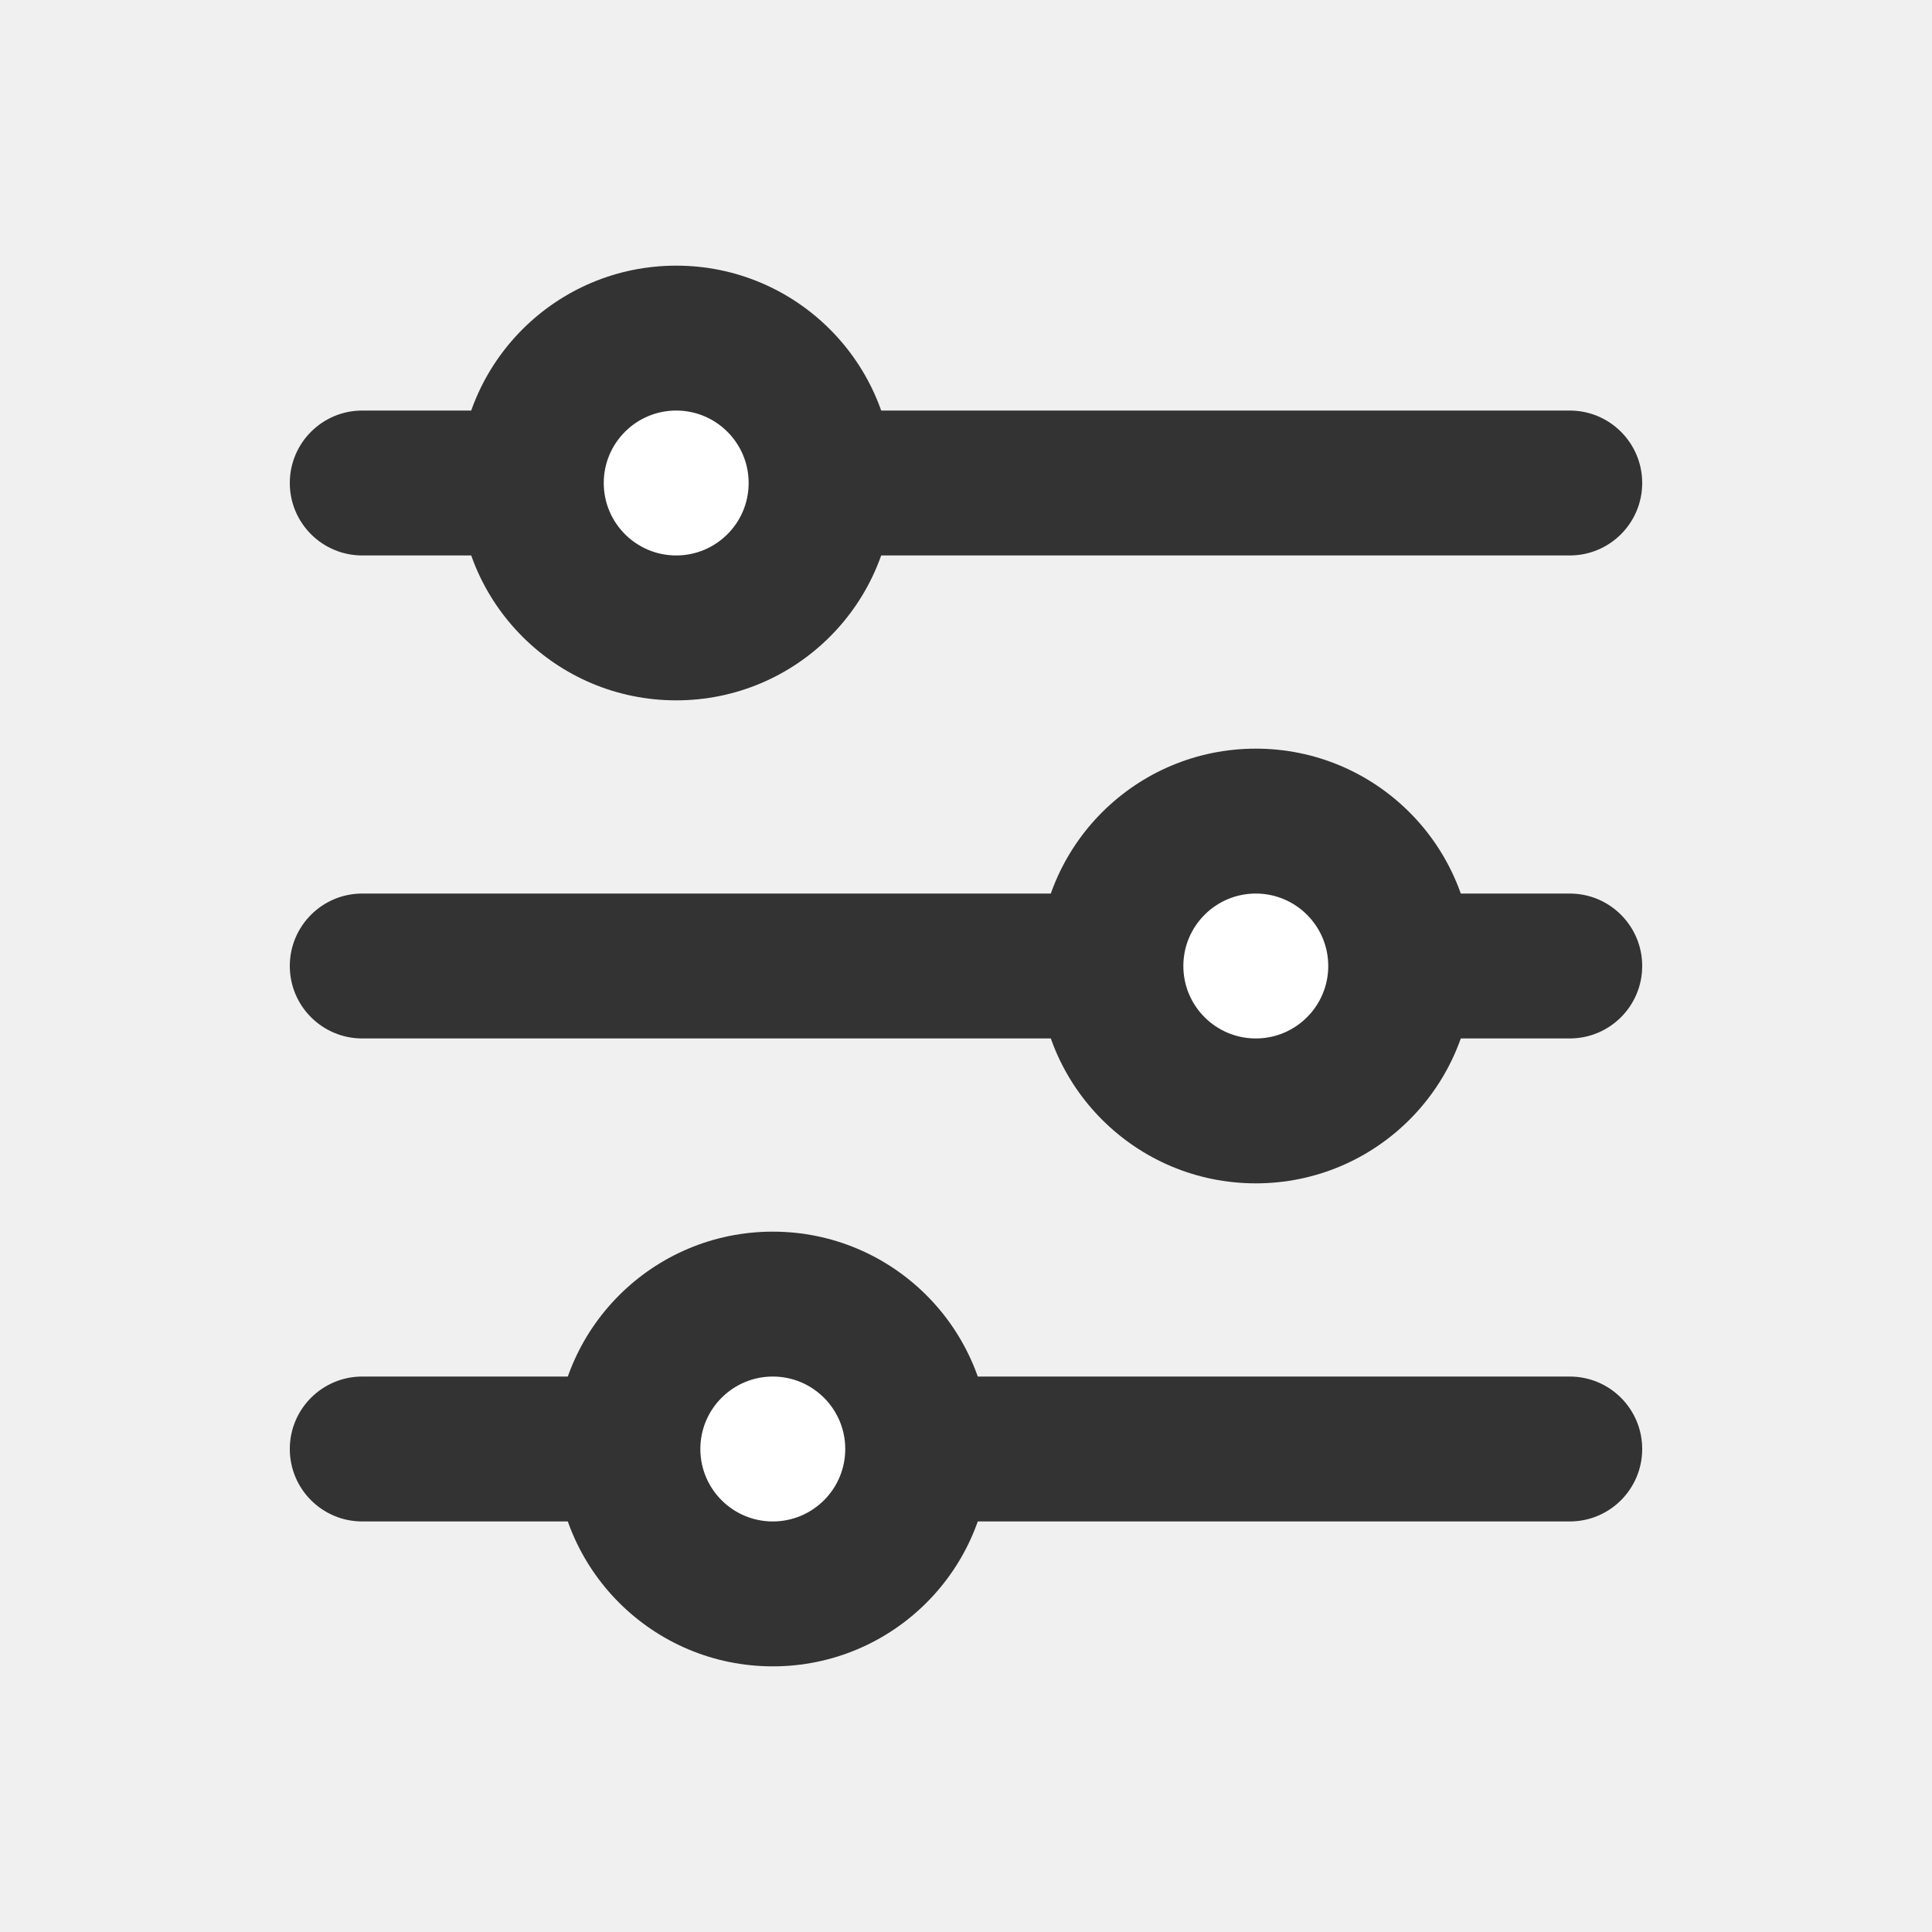
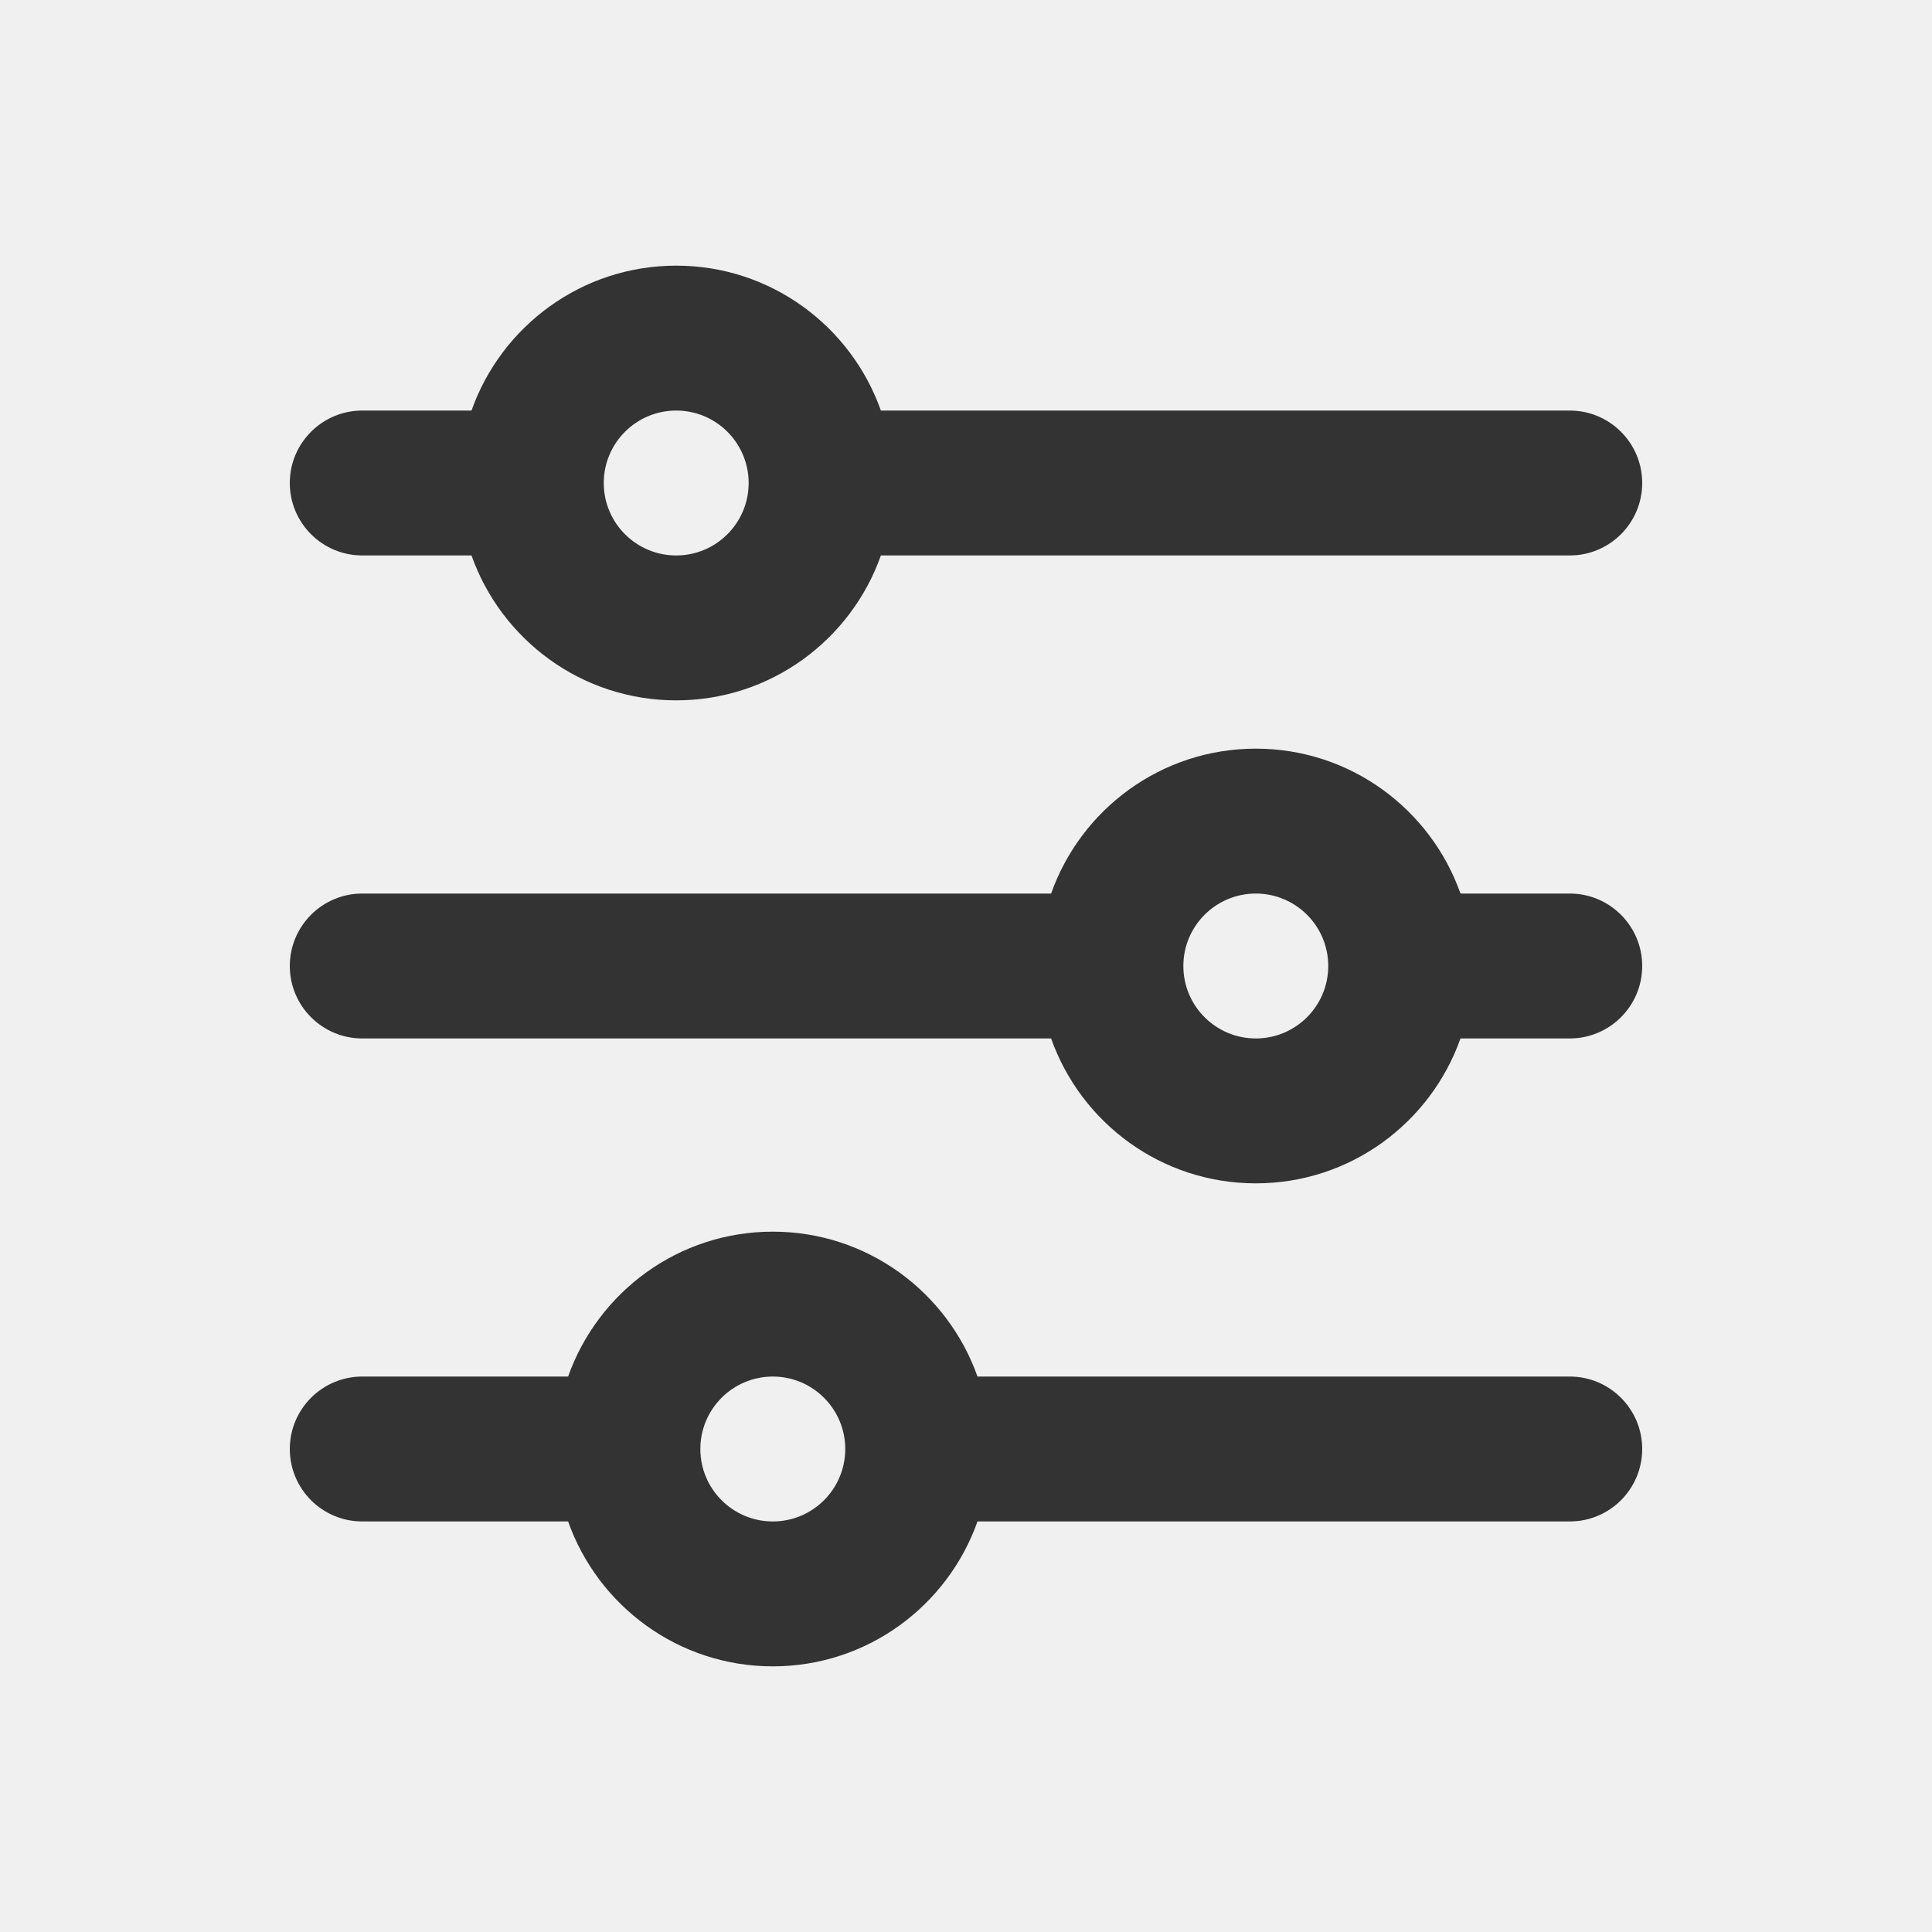
<svg xmlns="http://www.w3.org/2000/svg" width="20" height="20" viewBox="0 0 20 20" fill="none">
-   <rect x="3" y="4.25" width="14" height="1.5" rx="0.75" fill="#333333" />
-   <rect x="3" y="9.25" width="14" height="1.5" rx="0.75" fill="#333333" />
-   <rect x="3" y="14.25" width="14" height="1.5" rx="0.75" fill="#333333" />
-   <path d="M8.5 5C8.5 5.828 7.828 6.5 7 6.5C6.172 6.5 5.5 5.828 5.5 5C5.5 4.172 6.172 3.5 7 3.5C7.828 3.5 8.5 4.172 8.5 5Z" fill="white" />
-   <path fill-rule="evenodd" clip-rule="evenodd" d="M7 4.25C6.586 4.25 6.25 4.586 6.25 5C6.25 5.414 6.586 5.75 7 5.75C7.414 5.75 7.75 5.414 7.75 5C7.75 4.586 7.414 4.25 7 4.25ZM4.75 5C4.75 3.757 5.757 2.75 7 2.75C8.243 2.75 9.25 3.757 9.25 5C9.25 6.243 8.243 7.25 7 7.25C5.757 7.25 4.75 6.243 4.75 5Z" fill="#333333" />
-   <path d="M14.5 10C14.5 10.828 13.828 11.5 13 11.5C12.172 11.5 11.5 10.828 11.5 10C11.5 9.172 12.172 8.5 13 8.5C13.828 8.5 14.5 9.172 14.5 10Z" fill="white" />
-   <path fill-rule="evenodd" clip-rule="evenodd" d="M13 9.25C12.586 9.25 12.25 9.586 12.25 10C12.25 10.414 12.586 10.75 13 10.75C13.414 10.75 13.75 10.414 13.75 10C13.75 9.586 13.414 9.25 13 9.25ZM10.75 10C10.75 8.757 11.757 7.75 13 7.75C14.243 7.75 15.25 8.757 15.25 10C15.25 11.243 14.243 12.25 13 12.25C11.757 12.25 10.75 11.243 10.75 10Z" fill="#333333" />
-   <path d="M9.5 15C9.5 15.828 8.828 16.5 8 16.5C7.172 16.5 6.5 15.828 6.5 15C6.5 14.172 7.172 13.5 8 13.5C8.828 13.5 9.5 14.172 9.5 15Z" fill="white" />
-   <path fill-rule="evenodd" clip-rule="evenodd" d="M8 14.25C7.586 14.25 7.25 14.586 7.25 15C7.25 15.414 7.586 15.75 8 15.75C8.414 15.75 8.75 15.414 8.75 15C8.75 14.586 8.414 14.25 8 14.25ZM5.75 15C5.75 13.757 6.757 12.75 8 12.75C9.243 12.75 10.25 13.757 10.25 15C10.25 16.243 9.243 17.25 8 17.25C6.757 17.25 5.75 16.243 5.75 15Z" fill="#333333" />
+   <path d="M7 2.75C7.979 2.75 8.81 3.377 9.119 4.25H16.25C16.664 4.25 17 4.586 17 5C17 5.414 16.664 5.75 16.25 5.75H9.119C8.81 6.623 7.979 7.25 7 7.25C6.021 7.25 5.19 6.623 4.881 5.75H3.75C3.336 5.75 3 5.414 3 5C3 4.586 3.336 4.25 3.75 4.25H4.881C5.19 3.377 6.021 2.75 7 2.75ZM7 4.25C6.586 4.25 6.25 4.586 6.25 5C6.25 5.414 6.586 5.75 7 5.75C7.414 5.75 7.75 5.414 7.75 5C7.75 4.586 7.414 4.25 7 4.25Z" fill="#333333" />
+   <path d="M13 7.75C13.979 7.75 14.81 8.377 15.119 9.25H16.25C16.664 9.25 17 9.586 17 10C17 10.414 16.664 10.75 16.25 10.75H15.119C14.81 11.623 13.979 12.25 13 12.25C12.021 12.25 11.19 11.623 10.881 10.75H3.75C3.336 10.75 3 10.414 3 10C3 9.586 3.336 9.25 3.75 9.25H10.881C11.19 8.377 12.021 7.75 13 7.75ZM13 9.25C12.586 9.25 12.25 9.586 12.25 10C12.25 10.414 12.586 10.75 13 10.75C13.414 10.75 13.75 10.414 13.75 10C13.75 9.586 13.414 9.25 13 9.25Z" fill="#333333" />
+   <path d="M8 12.75C8.979 12.75 9.81 13.377 10.119 14.25H16.25C16.664 14.25 17 14.586 17 15C17 15.414 16.664 15.75 16.25 15.75H10.119C9.81 16.623 8.979 17.25 8 17.25C7.021 17.25 6.19 16.623 5.881 15.75H3.75C3.336 15.75 3 15.414 3 15C3 14.586 3.336 14.25 3.75 14.25H5.881C6.19 13.377 7.021 12.75 8 12.75ZM8 14.25C7.586 14.25 7.25 14.586 7.25 15C7.25 15.414 7.586 15.75 8 15.75C8.414 15.75 8.75 15.414 8.75 15C8.75 14.586 8.414 14.25 8 14.25Z" fill="#333333" />
</svg>
